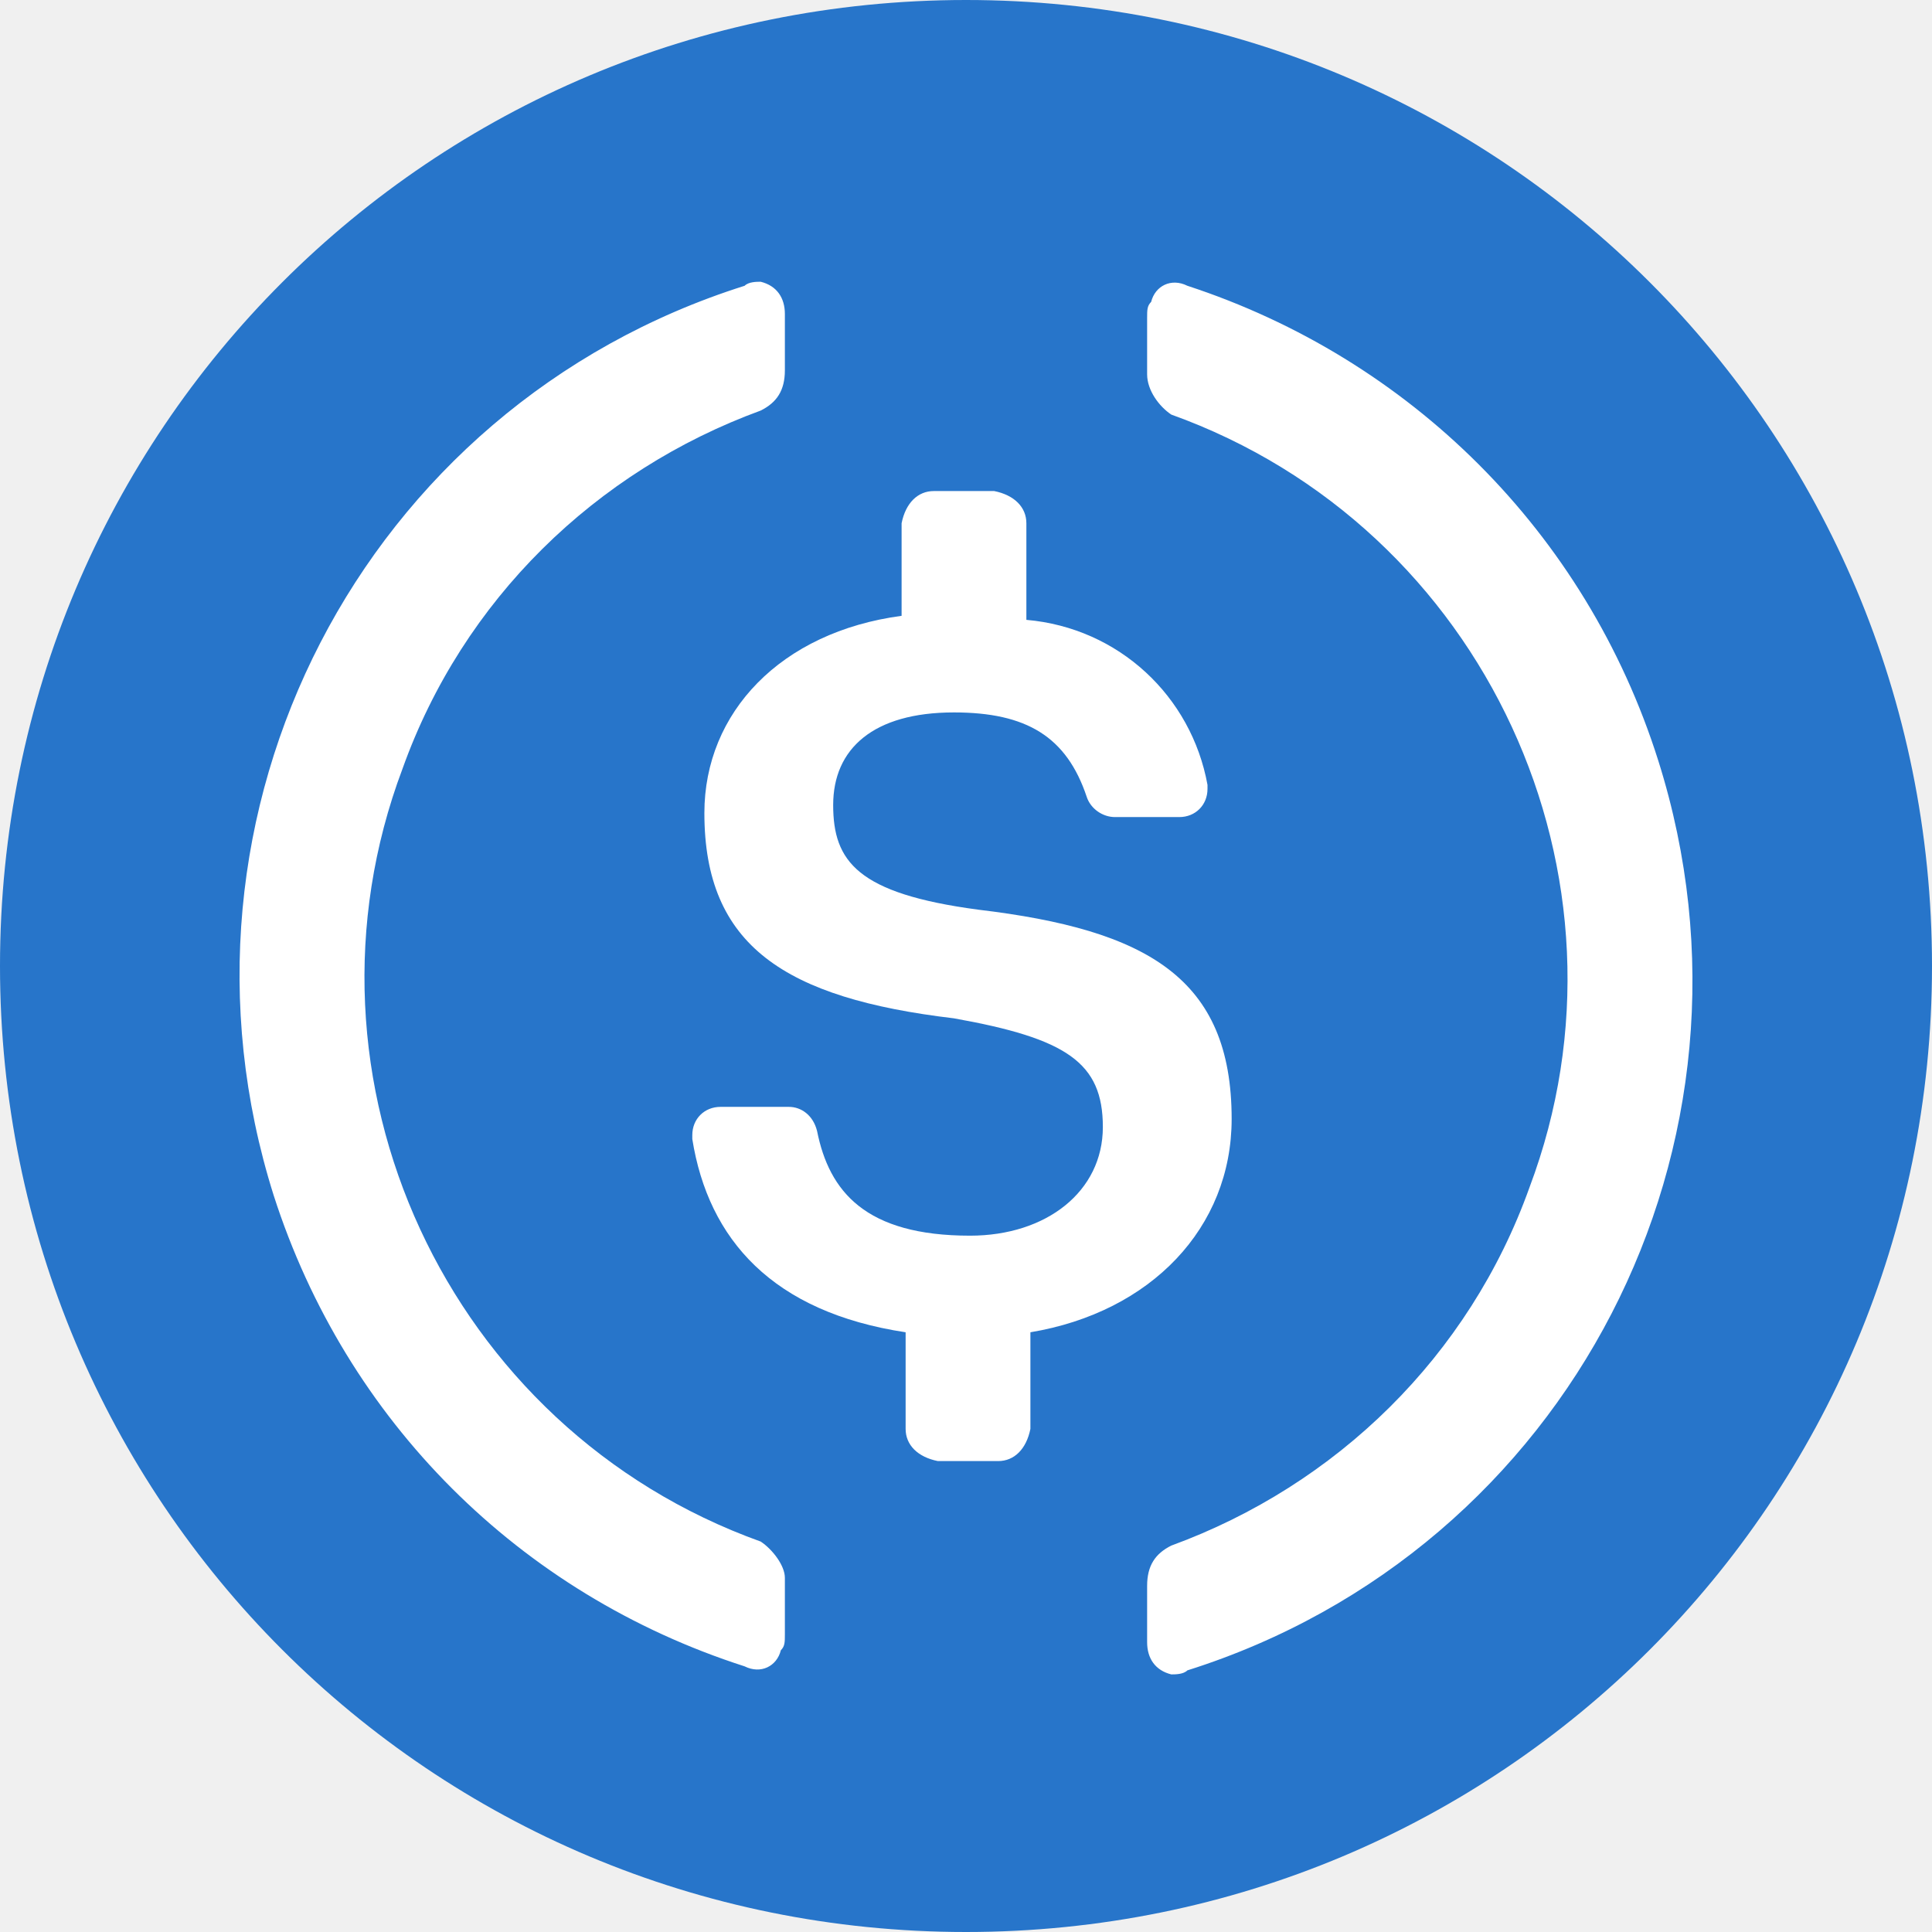
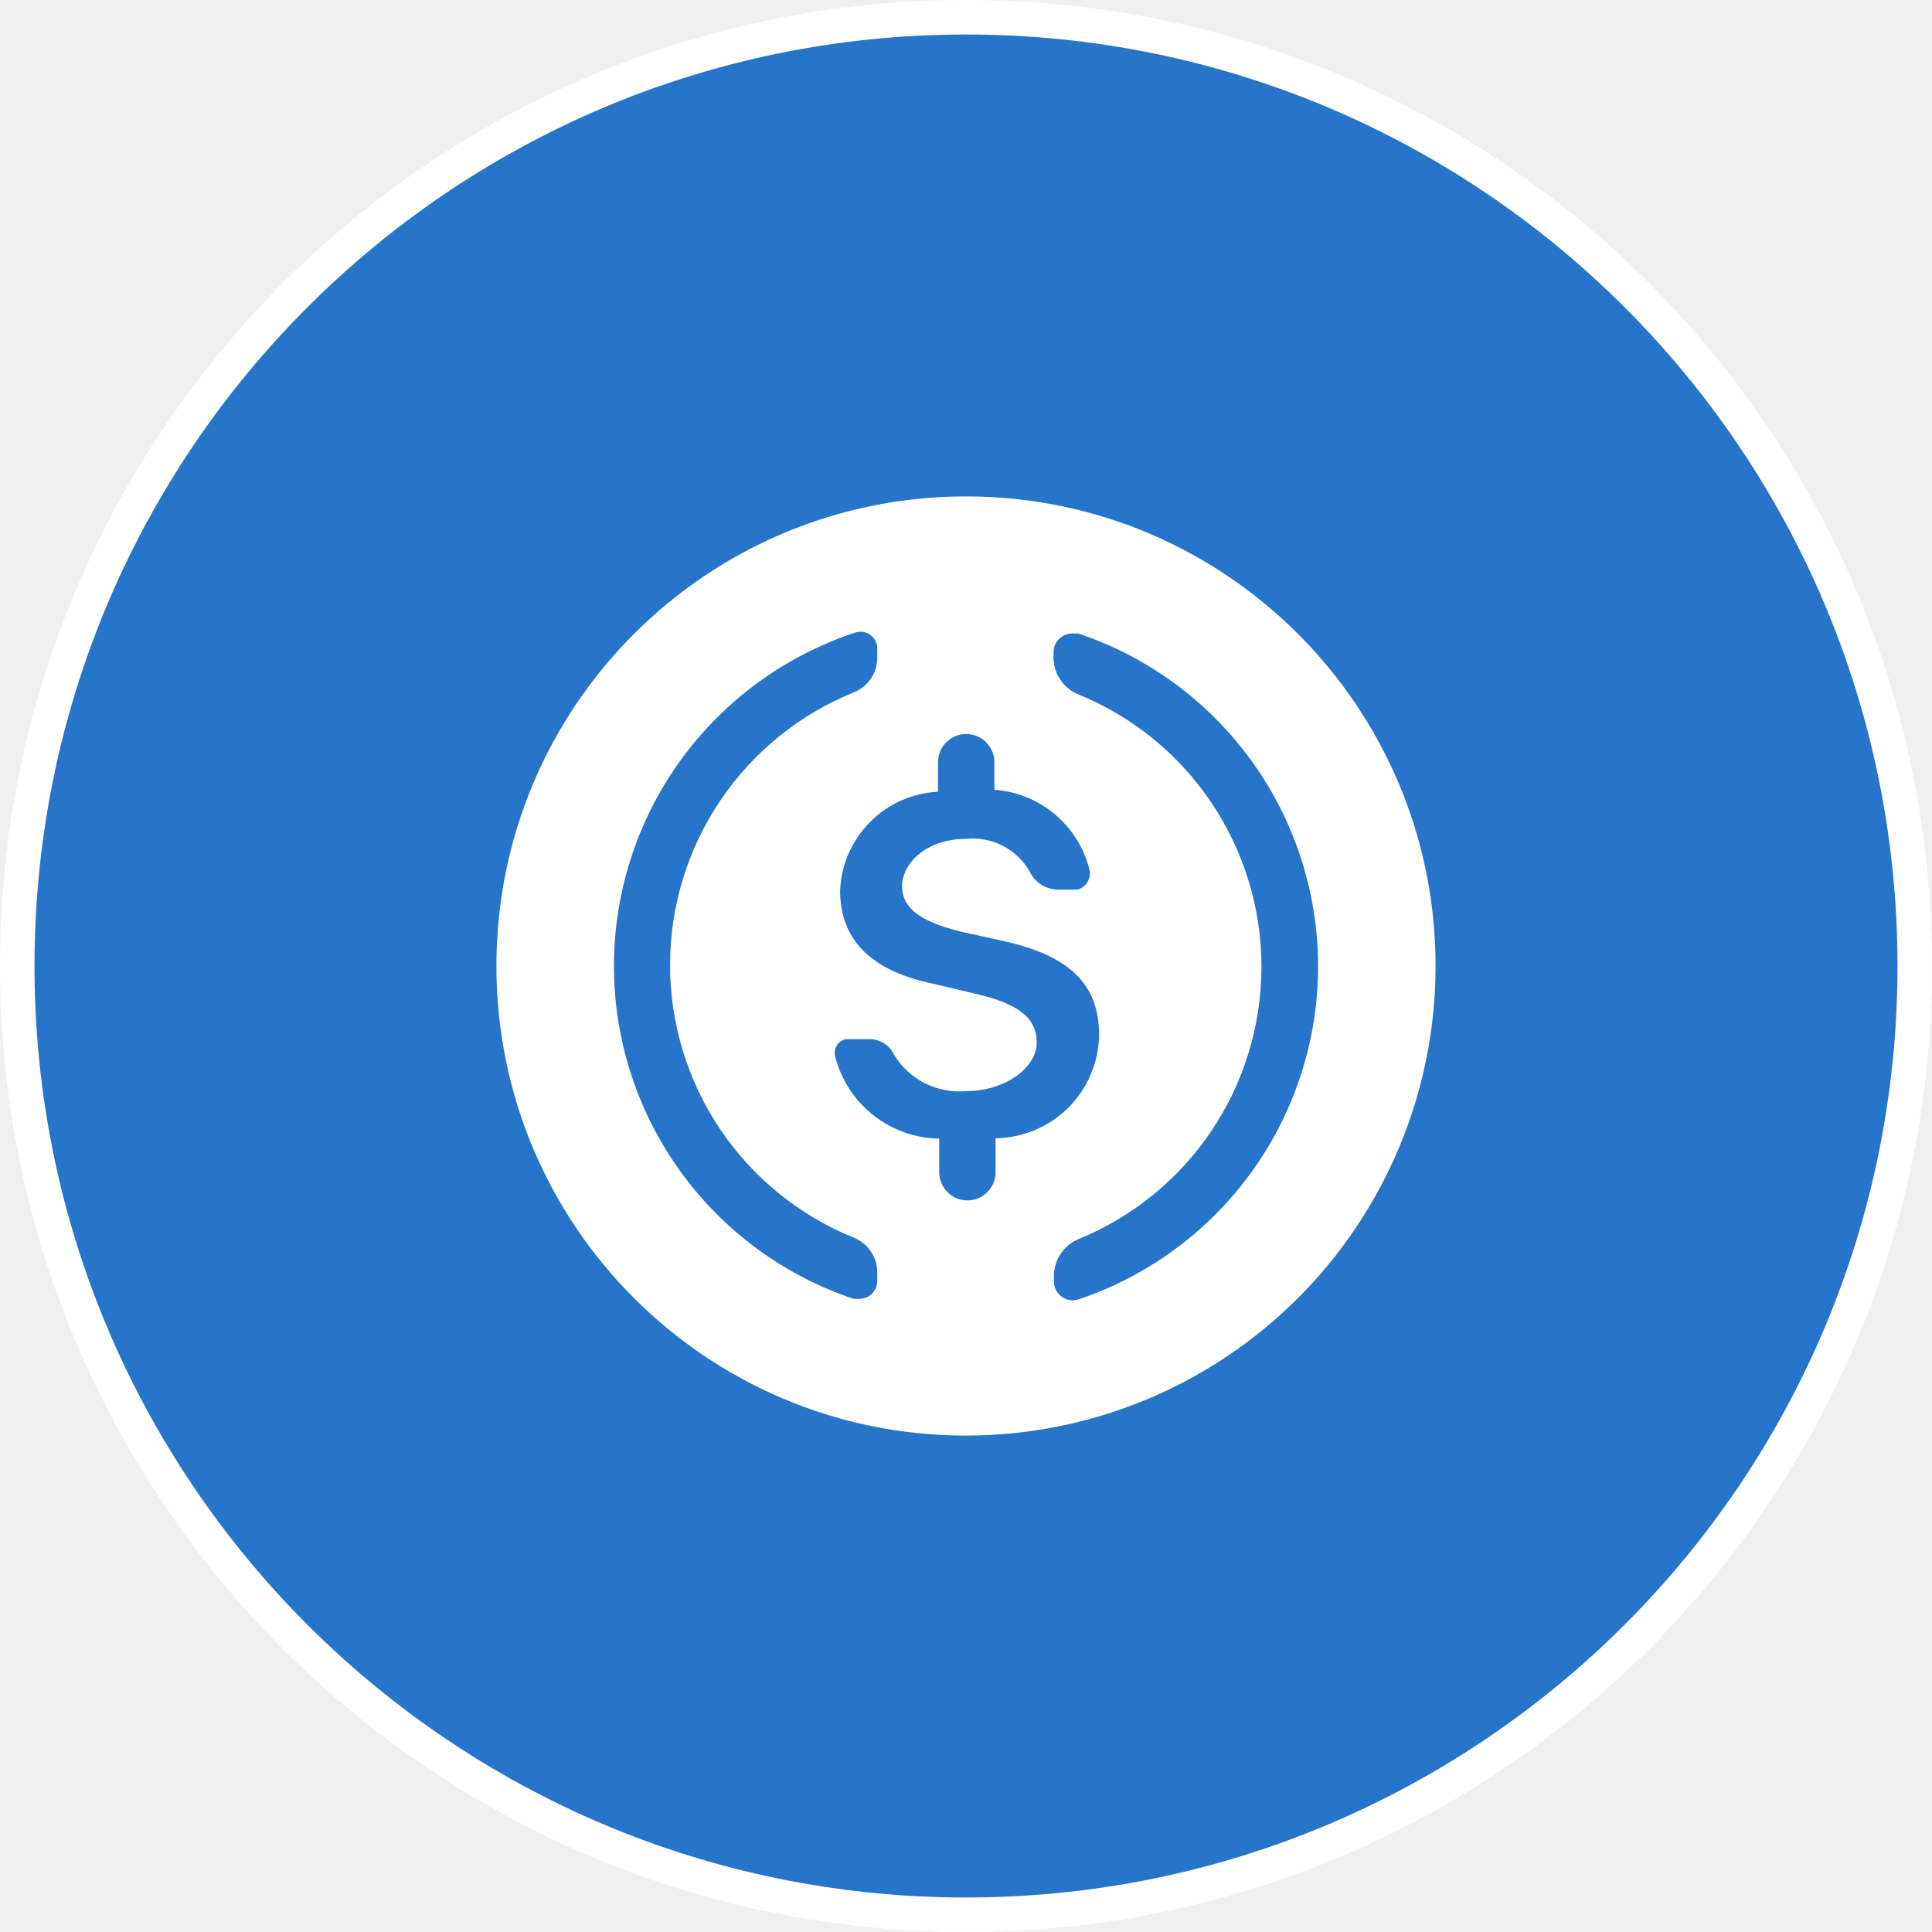
- <svg xmlns="http://www.w3.org/2000/svg" data-name="86977684-12db-4850-8f30-233a7c267d11" viewBox="0 0 2000 2000">
-   <path d="M1000 2000c554.17 0 1000-445.83 1000-1000S1554.17 0 1000 0 0 445.83 0 1000s445.83 1000 1000 1000z" fill="#2775ca" />
-   <path d="M1275 1158.33c0-145.83-87.5-195.83-262.5-216.66-125-16.67-150-50-150-108.34s41.67-95.83 125-95.83c75 0 116.67 25 137.5 87.5 4.17 12.5 16.67 20.83 29.17 20.83h66.66c16.67 0 29.17-12.5 29.17-29.16v-4.17c-16.67-91.67-91.67-162.5-187.5-170.83v-100c0-16.67-12.5-29.17-33.33-33.34h-62.5c-16.67 0-29.17 12.5-33.34 33.34v95.83c-125 16.67-204.16 100-204.16 204.17 0 137.5 83.33 191.66 258.33 212.5 116.67 20.83 154.17 45.83 154.17 112.5s-58.34 112.5-137.5 112.5c-108.34 0-145.84-45.84-158.34-108.34-4.16-16.66-16.66-25-29.16-25h-70.84c-16.66 0-29.16 12.5-29.16 29.17v4.17c16.66 104.16 83.33 179.16 220.83 200v100c0 16.66 12.5 29.16 33.33 33.33h62.5c16.67 0 29.17-12.5 33.34-33.33v-100c125-20.84 208.33-108.34 208.33-220.84z" fill="#fff" />
-   <path d="M787.5 1595.83c-325-116.66-491.67-479.16-370.83-800 62.5-175 200-308.33 370.83-370.83 16.67-8.33 25-20.83 25-41.67V325c0-16.67-8.33-29.17-25-33.33-4.17 0-12.5 0-16.67 4.16-395.83 125-612.5 545.84-487.5 941.67 75 233.33 254.17 412.5 487.5 487.5 16.67 8.33 33.34 0 37.5-16.67 4.17-4.16 4.17-8.33 4.17-16.66v-58.34c0-12.5-12.5-29.16-25-37.5zM1229.17 295.83c-16.67-8.33-33.34 0-37.5 16.67-4.17 4.17-4.17 8.33-4.17 16.67v58.33c0 16.67 12.5 33.33 25 41.67 325 116.66 491.67 479.16 370.83 800-62.5 175-200 308.33-370.83 370.83-16.67 8.33-25 20.83-25 41.67V1700c0 16.67 8.33 29.17 25 33.33 4.17 0 12.5 0 16.67-4.16 395.83-125 612.5-545.84 487.5-941.67-75-237.5-258.34-416.67-487.5-491.67z" fill="#fff" />
+ <svg xmlns="http://www.w3.org/2000/svg" width="56" height="56" viewBox="0 0 56 56" fill="none">
+   <rect x="0.5" y="0.5" width="55" height="55" rx="27.5" fill="#2775CA" />
+   <rect x="0.5" y="0.5" width="55" height="55" rx="27.5" stroke="white" />
+   <path d="M28 41.611C20.482 41.611 14.389 35.518 14.389 28C14.389 20.482 20.482 14.389 28 14.389C35.518 14.389 41.611 20.482 41.611 28C41.611 31.61 40.177 35.072 37.624 37.624C35.072 40.177 31.61 41.611 28 41.611ZM27.189 22.949C26.444 22.986 25.74 23.3 25.215 23.83C24.69 24.359 24.382 25.066 24.351 25.811C24.351 27.212 25.208 28.127 27.027 28.51L28.301 28.811C29.541 29.1 30.05 29.517 30.05 30.224C30.05 30.931 29.158 31.626 28 31.626C27.589 31.663 27.175 31.584 26.806 31.398C26.437 31.212 26.128 30.925 25.915 30.572C25.852 30.437 25.752 30.324 25.627 30.244C25.502 30.164 25.357 30.121 25.208 30.12H24.525C24.472 30.13 24.422 30.149 24.377 30.179C24.333 30.208 24.294 30.246 24.264 30.29C24.234 30.334 24.213 30.384 24.202 30.436C24.191 30.488 24.19 30.542 24.201 30.595C24.367 31.274 24.754 31.879 25.301 32.315C25.848 32.751 26.524 32.993 27.224 33.004V33.977C27.224 34.194 27.31 34.401 27.463 34.555C27.616 34.708 27.824 34.794 28.041 34.794C28.257 34.794 28.465 34.708 28.618 34.555C28.771 34.401 28.857 34.194 28.857 33.977V32.993C29.648 32.984 30.404 32.666 30.965 32.108C31.525 31.55 31.845 30.795 31.858 30.004C31.858 28.533 31.012 27.687 29.008 27.259L27.849 27.004C26.691 26.714 26.147 26.332 26.147 25.683C26.147 25.034 26.842 24.316 28 24.316C28.365 24.278 28.733 24.346 29.06 24.513C29.387 24.679 29.658 24.937 29.842 25.255C29.916 25.413 30.034 25.547 30.182 25.642C30.329 25.736 30.501 25.787 30.676 25.787H31.22C31.344 25.757 31.451 25.68 31.518 25.571C31.585 25.463 31.607 25.332 31.579 25.208C31.422 24.581 31.072 24.019 30.576 23.603C30.081 23.187 29.468 22.938 28.823 22.891V22.092C28.823 21.875 28.736 21.668 28.583 21.515C28.43 21.361 28.222 21.275 28.006 21.275C27.789 21.275 27.581 21.361 27.428 21.515C27.275 21.668 27.189 21.875 27.189 22.092V22.949ZM17.795 28C17.796 30.134 18.468 32.213 19.715 33.945C20.962 35.676 22.721 36.972 24.745 37.649H24.907C25.045 37.649 25.178 37.594 25.276 37.497C25.373 37.399 25.428 37.266 25.428 37.128V36.885C25.429 36.669 25.365 36.458 25.245 36.279C25.126 36.099 24.956 35.96 24.756 35.877C23.181 35.241 21.831 34.148 20.88 32.74C19.93 31.331 19.422 29.67 19.422 27.971C19.422 26.271 19.93 24.611 20.88 23.202C21.831 21.794 23.181 20.701 24.756 20.065C24.955 19.984 25.125 19.847 25.244 19.669C25.364 19.492 25.428 19.283 25.428 19.069V18.802C25.429 18.724 25.411 18.647 25.376 18.577C25.34 18.507 25.288 18.447 25.225 18.402C25.161 18.356 25.087 18.327 25.01 18.316C24.932 18.305 24.854 18.313 24.78 18.339C22.748 19.011 20.979 20.306 19.725 22.04C18.471 23.774 17.796 25.86 17.795 28ZM38.206 28C38.202 25.868 37.529 23.791 36.282 22.062C35.035 20.333 33.277 19.039 31.255 18.362H31.081C30.937 18.362 30.799 18.419 30.696 18.521C30.594 18.624 30.537 18.762 30.537 18.907V19.08C30.542 19.304 30.611 19.521 30.736 19.706C30.861 19.891 31.038 20.036 31.244 20.123C32.816 20.761 34.162 21.853 35.11 23.261C36.057 24.668 36.564 26.326 36.564 28.023C36.564 29.72 36.057 31.378 35.11 32.785C34.162 34.193 32.816 35.285 31.244 35.923C31.042 36.011 30.869 36.155 30.746 36.338C30.623 36.52 30.554 36.734 30.549 36.954V37.151C30.549 37.237 30.571 37.322 30.611 37.398C30.651 37.474 30.708 37.539 30.778 37.589C30.848 37.639 30.929 37.671 31.014 37.684C31.099 37.696 31.185 37.688 31.267 37.661C33.29 36.981 35.048 35.682 36.293 33.949C37.538 32.215 38.207 30.134 38.206 28Z" fill="white" />
</svg>
